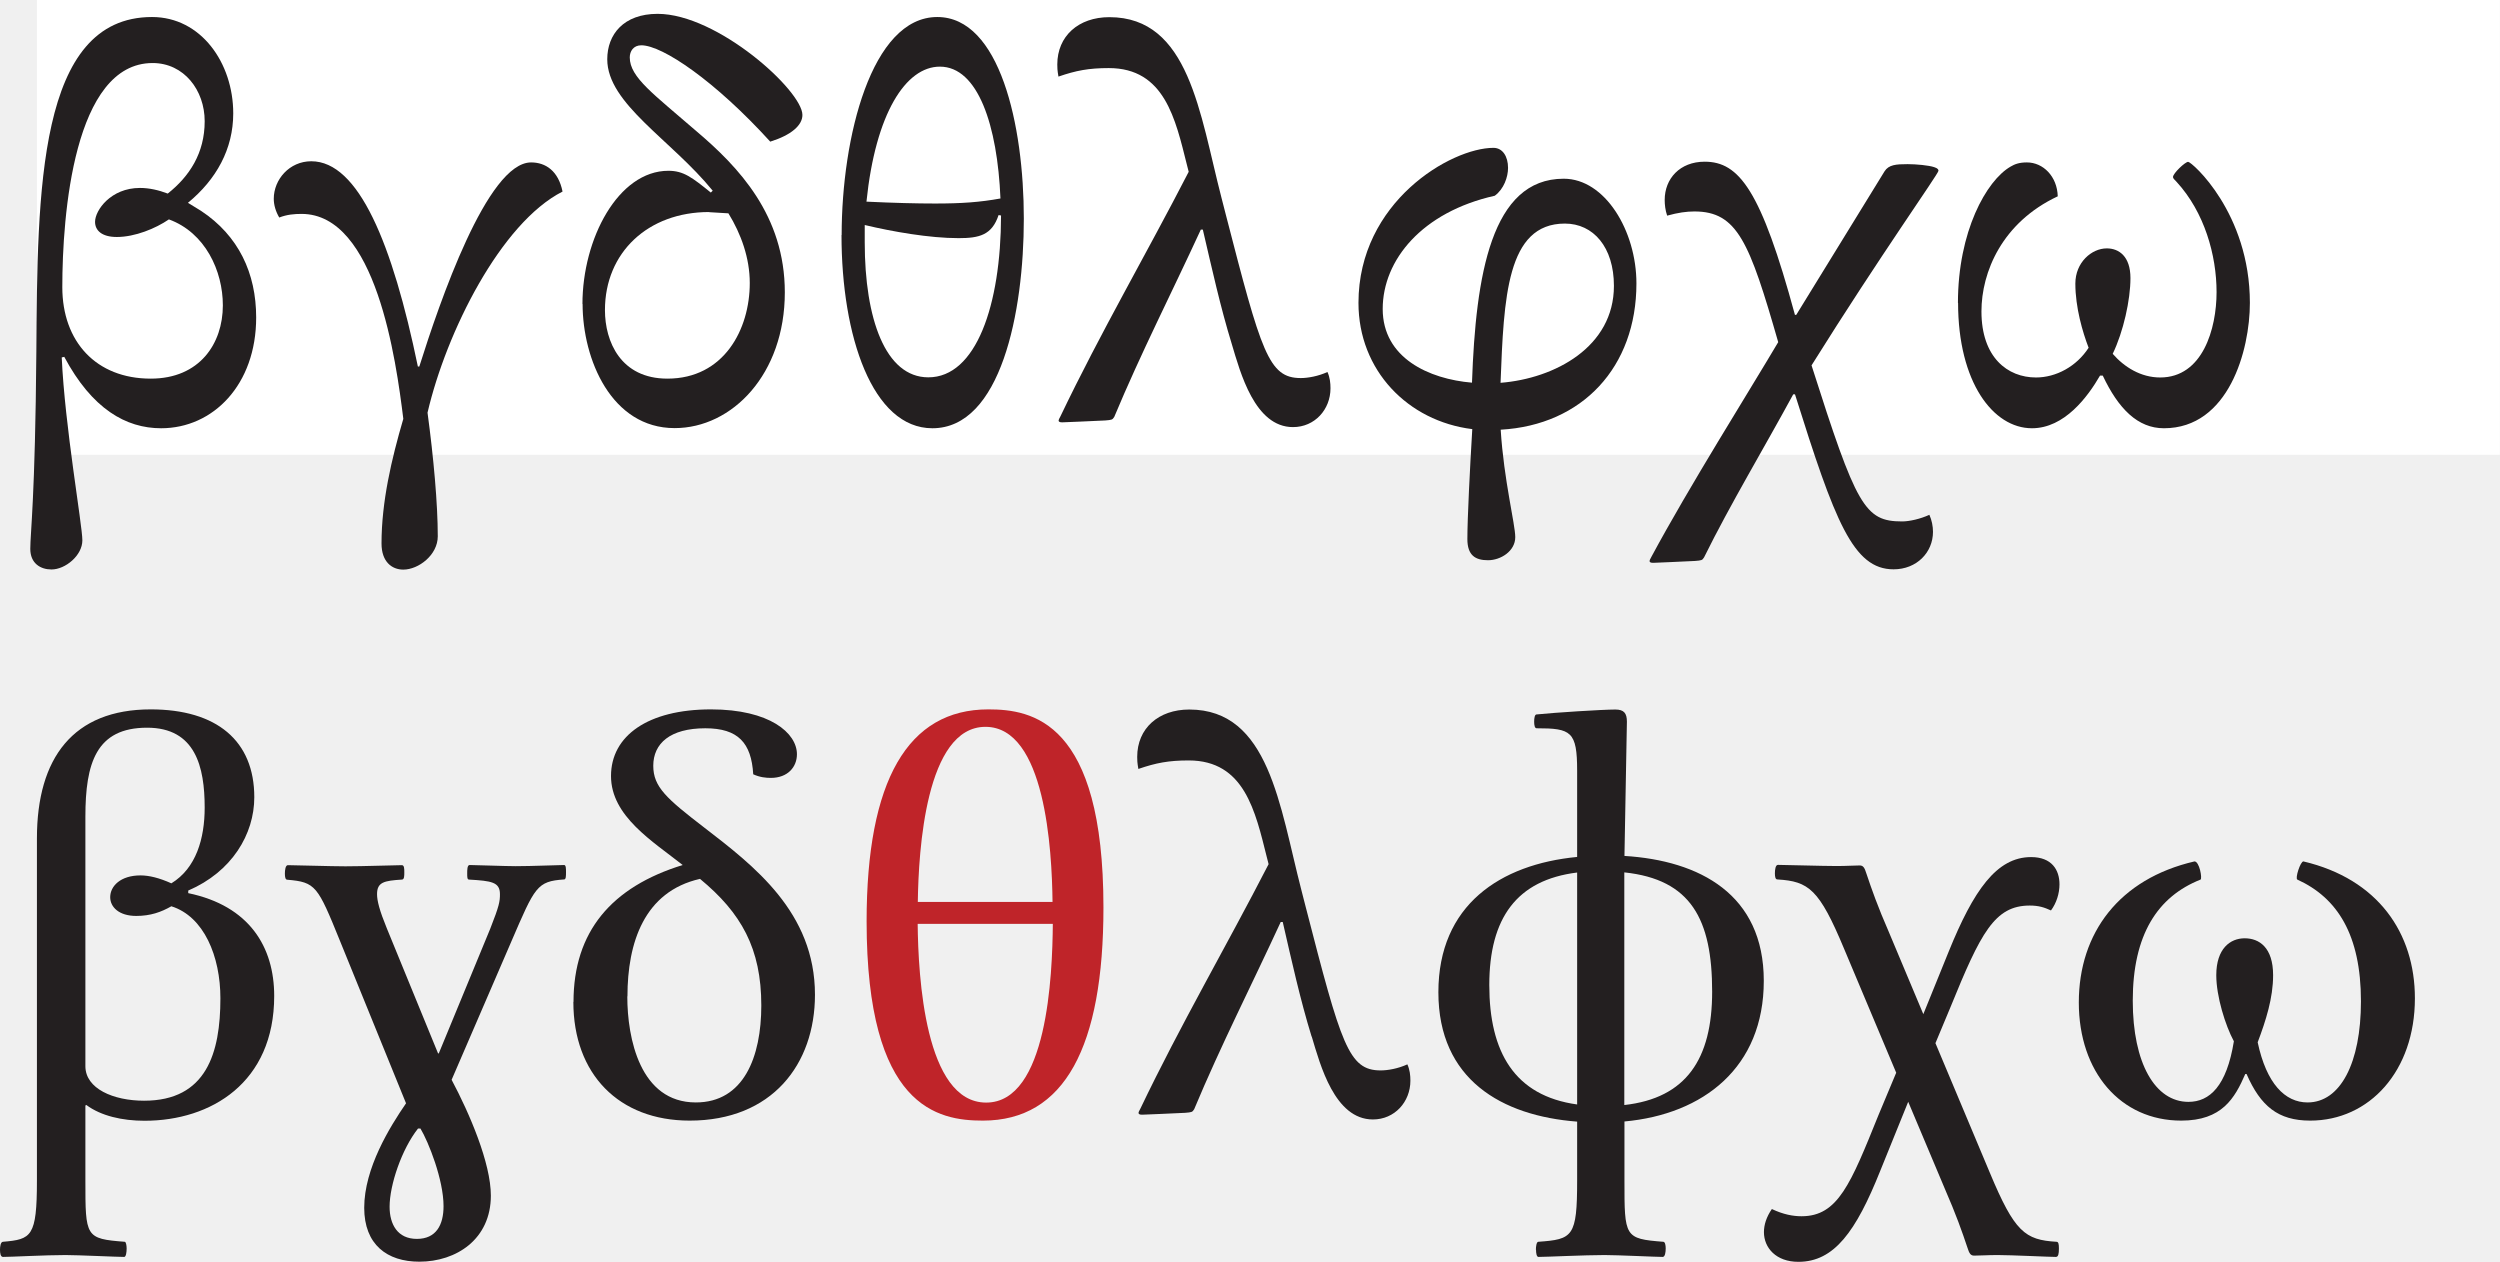
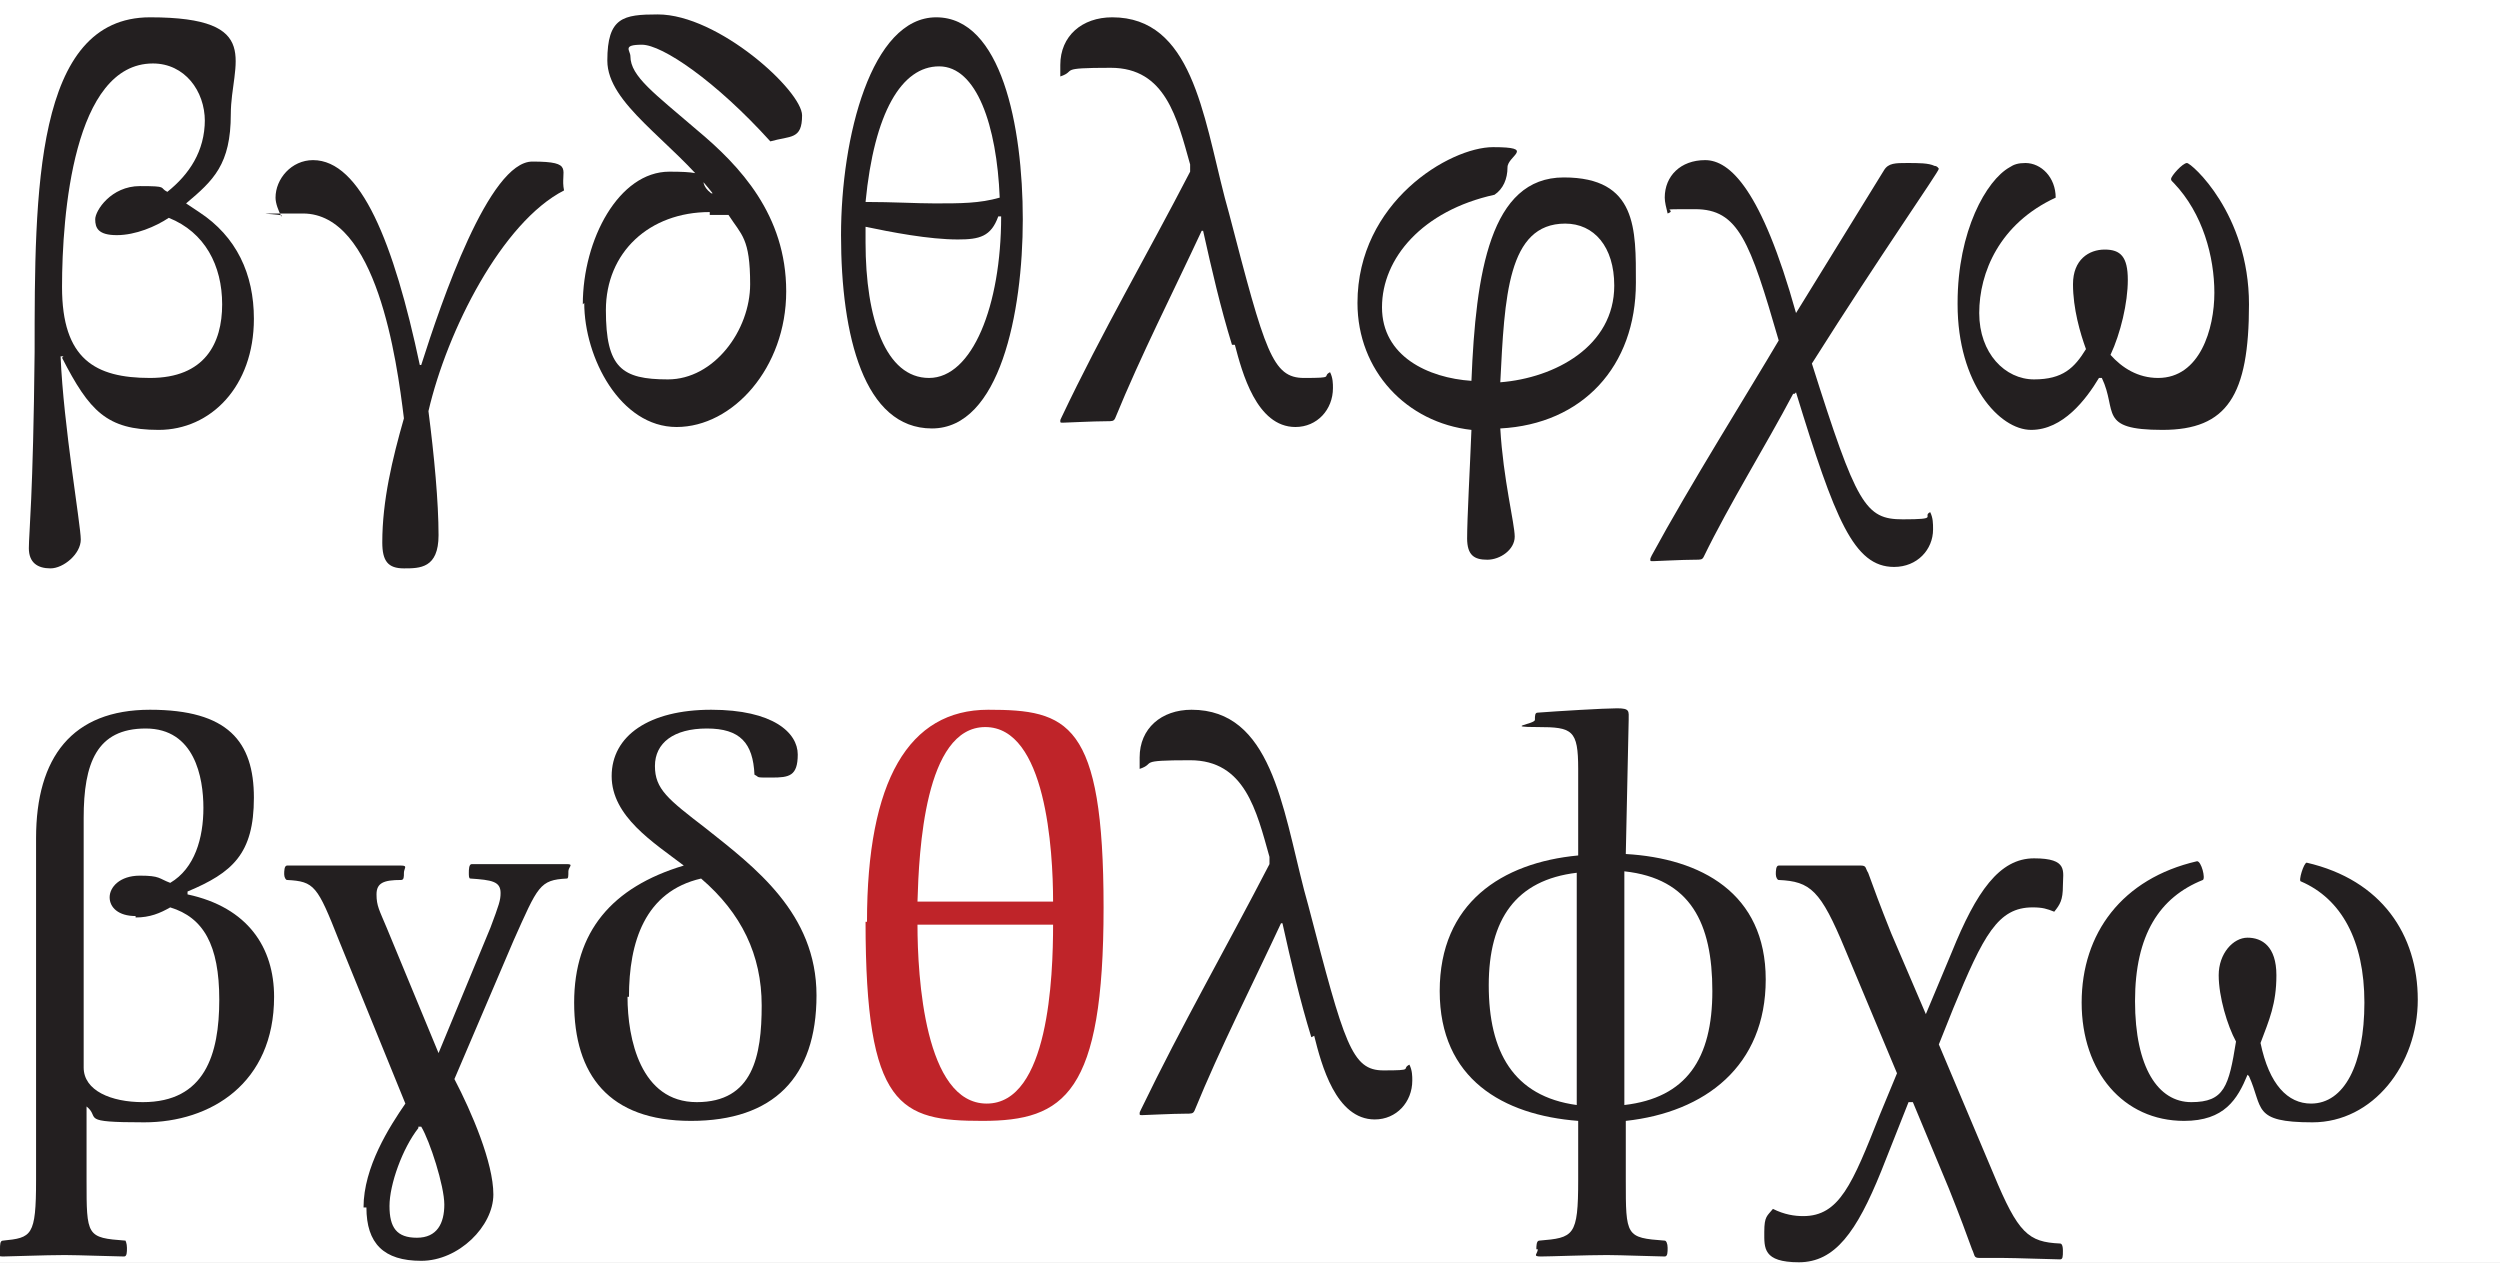
- <svg xmlns="http://www.w3.org/2000/svg" id="Layer_1" data-name="Layer 1" viewBox="0 0 173.32 87.48">
+ <svg xmlns="http://www.w3.org/2000/svg" id="Layer_1" version="1.1" viewBox="0 0 173.3 87.5">
  <defs>
    <style>
-       .cls-1 {
+       .st0 {
        fill: #231f20;
      }

-       .cls-2 {
+       .st1 {
        fill: #bf2429;
      }

-       .cls-3 {
+       .st2 {
        fill: #fff;
      }
    </style>
  </defs>
-   <rect class="cls-3" x="2.56" width="170.75" height="31.53" />
+   <rect class="st2" x="0" width="173.3" height="87.5" />
  <g>
-     <path class="cls-1" d="M4.45,24.74l-.17.04c.21,4.75,1.43,11.63,1.43,12.68s-1.18,2.02-2.14,2.02c-.76,0-1.47-.42-1.47-1.43,0-1.09.34-3.57.42-13.65.08-11.09.08-23.22,8.02-23.22,3.4,0,5.63,3.19,5.63,6.68,0,2.47-1.17,4.58-3.14,6.2l.91.56c2.6,1.72,3.82,4.32,3.82,7.39,0,4.66-2.98,7.68-6.59,7.68-2.44,0-4.79-1.34-6.72-4.96ZM14.19,8.4c0-2.14-1.43-4.03-3.61-4.03-5.46,0-6.26,10.54-6.26,15.54,0,3.78,2.35,6.34,6.13,6.34,3.4,0,5-2.44,5-5.08,0-2.39-1.22-5.04-3.74-5.96-.92.63-2.35,1.22-3.61,1.22-1.05,0-1.51-.46-1.51-1.05,0-.8,1.09-2.35,3.11-2.35.65,0,1.3.15,1.93.39,1.5-1.19,2.56-2.8,2.56-5.01Z" />
-     <path class="cls-1" d="M27.96,29.03c-.5-4.06-1.89-14.2-7.05-14.2-.5,0-1.01.04-1.55.25-.25-.42-.38-.88-.38-1.3,0-1.34,1.09-2.6,2.6-2.6,3.28,0,5.63,5.71,7.39,14.23h.1c1.4-4.44,4.71-14.15,7.75-14.15,1.01,0,1.89.59,2.18,2.02-4.28,2.18-8.06,9.74-9.36,15.33.42,3.11.71,6.34.71,8.57,0,1.3-1.34,2.31-2.39,2.31-.8,0-1.51-.55-1.51-1.81,0-2.89.69-5.84,1.51-8.64Z" />
-     <path class="cls-1" d="M40.38,21.08c0-4.53,2.48-9.24,5.96-9.24,1.05,0,1.64.46,2.94,1.51l.13-.13c-2.88-3.54-7.31-6.03-7.31-9.11,0-1.72,1.13-3.15,3.49-3.15,4.16,0,10.04,5.33,10.04,7.01,0,.71-.76,1.39-2.23,1.85-3.82-4.2-7.47-6.68-8.94-6.68-.55,0-.8.42-.8.84,0,1.39,1.68,2.56,4.58,5.08,2.98,2.52,6.17,5.88,6.17,11.21,0,5.67-3.65,9.41-7.64,9.41-4.37,0-6.38-4.75-6.38-8.61ZM49.16,14.7c-4.24,0-7.22,2.81-7.22,6.8,0,2.18,1.09,4.75,4.33,4.75,3.91,0,5.71-3.4,5.71-6.63,0-1.73-.6-3.4-1.48-4.83l-1.33-.08Z" />
-     <path class="cls-1" d="M58.35,16.3c0-6.76,2.06-15.12,6.63-15.12,4.33,0,6,7.47,6,13.98s-1.6,14.53-6.34,14.53c-4.16,0-6.3-6.38-6.3-13.4ZM59.95,15.59v1.21c0,5.29,1.43,9.36,4.41,9.36,3.31,0,5.03-5,5.04-11.22l-.17-.03c-.46,1.39-1.34,1.6-2.77,1.6-2.03,0-4.58-.45-6.51-.91ZM64.82,14.11c1.85,0,3.11-.09,4.54-.35-.21-5.04-1.55-9.14-4.2-9.14-2.36,0-4.46,3.23-5.09,9.36,1.89.09,3.49.13,4.76.13Z" />
-     <path class="cls-1" d="M85.4,23.86c-.8-2.6-1.38-5.25-2.01-7.94h-.14c-1.97,4.28-4.16,8.57-6,12.98-.13.21-.17.21-.63.25-.92.04-2.77.13-2.98.13-.17,0-.25-.04-.25-.13,0-.04.04-.13.13-.29,2.8-5.85,5.92-11.18,8.89-16.95l-.12-.47c-.8-3.19-1.55-6.72-5.42-6.72-1.39,0-2.27.17-3.49.59-.08-.46-.08-.63-.08-.84,0-1.97,1.47-3.28,3.61-3.28,5.54,0,6.26,6.68,7.77,12.51l.29,1.13c2.48,9.62,2.98,11.38,5.21,11.38.5,0,1.22-.13,1.85-.42.17.38.21.76.21,1.13,0,1.47-1.09,2.69-2.6,2.69-2.65,0-3.65-3.78-4.24-5.75Z" />
-     <path class="cls-1" d="M101.73,37.38c0-1.45.18-4.96.34-7.63-4.46-.55-7.89-4.07-7.89-8.75,0-7.01,6.42-10.75,9.36-10.75.63,0,1.01.59,1.01,1.39,0,.63-.29,1.47-.92,1.93-5.04,1.13-7.77,4.45-7.77,7.85s3.21,4.86,6.19,5.11c.26-7.47,1.34-14.14,6.36-14.14,2.86,0,5.04,3.61,5.04,7.26,0,5.79-3.74,9.82-9.41,10.14.22,3.5,1.01,6.56,1.01,7.45,0,.97-1.01,1.6-1.89,1.6s-1.43-.34-1.43-1.47ZM111.89,19.82c0-2.69-1.43-4.32-3.4-4.32-4.04,0-4.23,5.14-4.46,11.04,3.77-.3,7.86-2.49,7.86-6.72Z" />
-     <path class="cls-1" d="M124.44,27.34h-.12c-1.95,3.6-4.37,7.63-6.18,11.3-.13.21-.17.21-.63.25-.92.04-2.69.13-2.9.13-.17,0-.25-.04-.25-.13,0-.04.04-.13.13-.29,2.6-4.84,6.81-11.53,8.79-14.88-1.99-6.93-2.83-9.06-5.81-9.06-.55,0-1.13.08-1.89.29-.13-.38-.17-.76-.17-1.09,0-1.47,1.05-2.65,2.77-2.65,2.39,0,3.91,1.97,6.26,10.62h.09l6.12-9.95c.29-.46.8-.5,1.6-.5.59,0,1.47.08,1.85.21.25.08.29.17.29.25,0,.21-4.03,5.86-8.8,13.49,3.11,9.77,3.68,10.82,6.28,10.82.5,0,1.26-.17,1.89-.46.17.38.25.8.25,1.18,0,1.43-1.13,2.6-2.73,2.6-2.81,0-4.07-3.32-6.84-12.14Z" />
-     <path class="cls-1" d="M135.74,21c0-4.95,1.97-8.48,3.65-9.45.29-.17.59-.29,1.13-.29,1.13,0,2.1.97,2.14,2.35-3.86,1.81-5.29,5.25-5.29,7.98,0,3.19,1.81,4.58,3.78,4.58,1.39,0,2.81-.76,3.65-2.06-.42-1.09-.92-2.8-.92-4.45,0-1.47,1.13-2.44,2.18-2.44.84,0,1.64.55,1.64,2.06s-.49,3.72-1.23,5.25c.8.92,1.95,1.64,3.29,1.64,2.94,0,3.91-3.36,3.91-5.92s-.84-5.54-2.77-7.64c-.17-.17-.25-.25-.25-.34,0-.25.84-1.05,1.05-1.05.25,0,4.28,3.53,4.28,9.78,0,3.28-1.47,8.69-5.96,8.69-1.81,0-3.15-1.34-4.24-3.65h-.19c-.85,1.47-2.46,3.65-4.72,3.65-2.69,0-5.12-3.19-5.12-8.69Z" />
-     <path class="cls-1" d="M6,76.6l-.08.04v5.21c0,3.91,0,4.03,2.73,4.24.08,0,.13.25.13.46,0,.25-.04.59-.17.59-.5,0-3.19-.13-4.07-.13-1.39,0-3.78.13-4.33.13-.17,0-.21-.25-.21-.5,0-.21.04-.55.21-.55,1.97-.17,2.35-.34,2.35-4.24v-23.73c0-5.58,2.52-8.94,7.89-8.94,4.58,0,7.18,2.18,7.18,6.09,0,2.56-1.55,5.17-4.58,6.47v.18c4.24.88,5.96,3.73,5.96,7.13,0,6-4.37,8.65-8.99,8.65-1.55,0-3.02-.34-4.03-1.09ZM9.45,63.5c-1.22,0-1.81-.63-1.81-1.3,0-.76.71-1.51,2.1-1.51.59,0,1.3.17,2.14.55,1.72-1.05,2.31-3.11,2.31-5.25,0-2.81-.63-5.54-3.99-5.54-3.53,0-4.28,2.44-4.28,6.17v17.3c0,1.55,1.93,2.39,4.07,2.39,4.33,0,5.29-3.32,5.29-7.1,0-2.91-1.14-5.67-3.4-6.38-.7.4-1.44.67-2.44.67Z" />
-     <path class="cls-1" d="M25.25,83.74c0-2.76,1.78-5.62,2.9-7.25l-4.58-11.26c-1.55-3.82-1.68-4.07-3.65-4.24-.13,0-.17-.17-.17-.42s.04-.59.21-.59c.5,0,2.98.08,3.99.08,1.22,0,3.44-.08,3.91-.08.17,0,.17.25.17.5s0,.5-.17.5c-1.22.08-1.72.17-1.72,1.01,0,.46.17,1.13.67,2.35l3.56,8.69h.05l3.57-8.65c.63-1.6.67-1.89.67-2.39,0-.84-.59-.92-2.14-1.01-.13,0-.13-.17-.13-.42s0-.59.17-.59c.38,0,2.48.08,3.19.08,1.13,0,2.94-.08,3.36-.08.13,0,.13.25.13.5s0,.5-.13.5c-1.89.13-2.02.5-3.65,4.28l-4.15,9.61c1.24,2.33,2.72,5.77,2.72,8.03,0,3.02-2.39,4.58-4.96,4.58-2.23,0-3.82-1.18-3.82-3.74ZM28.98,78.24c-1.13,1.43-1.97,3.91-1.97,5.42,0,1.22.55,2.23,1.89,2.23s1.85-.97,1.85-2.27c0-1.83-1.04-4.45-1.6-5.38h-.17Z" />
-     <path class="cls-1" d="M39.76,69.46c0-4.88,2.64-7.97,7.57-9.49-2.07-1.64-4.97-3.38-4.97-6.17s2.56-4.62,6.93-4.62c4.07,0,5.96,1.64,5.96,3.11,0,.88-.63,1.64-1.81,1.64-.34,0-.76-.04-1.22-.25-.13-2.18-1.05-3.19-3.32-3.19-2.44,0-3.61,1.05-3.61,2.6,0,1.47.92,2.27,3.53,4.28,3.44,2.65,7.68,5.88,7.68,11.59,0,4.83-2.98,8.73-8.69,8.73-4.91,0-8.06-3.23-8.06-8.23ZM43.49,69.08c0,2.9.88,7.35,4.75,7.35,3.32,0,4.54-3.15,4.54-6.72,0-3.96-1.39-6.42-4.25-8.78-3.87.88-5.03,4.42-5.03,8.15Z" />
-     <path class="cls-2" d="M60.08,63.88c0-9.78,2.86-14.7,8.44-14.7,3.02,0,7.98.8,7.98,13.73,0,9.66-2.69,14.78-8.36,14.78-3.11,0-8.06-.88-8.06-13.82ZM72.98,64.05h-9.36c.04,3.64.5,12.39,4.75,12.39s4.59-8.83,4.62-12.39ZM72.97,62.53c-.04-3.64-.51-12.14-4.65-12.14s-4.64,8.57-4.69,12.14h9.34Z" />
-     <path class="cls-1" d="M90.93,71.86c-.8-2.6-1.38-5.25-2-7.94h-.14c-1.97,4.28-4.16,8.57-6,12.98-.13.21-.17.21-.63.25-.92.04-2.77.13-2.98.13-.17,0-.25-.04-.25-.13,0-.04.04-.13.13-.29,2.8-5.85,5.92-11.18,8.89-16.95l-.12-.47c-.8-3.19-1.55-6.72-5.42-6.72-1.39,0-2.27.17-3.49.59-.08-.46-.08-.63-.08-.84,0-1.97,1.47-3.28,3.61-3.28,5.54,0,6.26,6.68,7.77,12.51l.29,1.13c2.48,9.62,2.98,11.38,5.21,11.38.5,0,1.22-.13,1.85-.42.17.38.21.76.21,1.13,0,1.47-1.09,2.69-2.6,2.69-2.65,0-3.65-3.78-4.24-5.75Z" />
-     <path class="cls-1" d="M106.48,86.64c0-.21.04-.55.17-.55,2.39-.17,2.69-.34,2.69-4.24v-4.09c-5.23-.4-9.62-2.92-9.62-8.97s4.3-8.87,9.62-9.38v-5.98c0-2.73-.42-2.94-2.81-2.94-.13,0-.17-.21-.17-.46s.04-.5.17-.5c1.26-.13,4.58-.34,5.46-.34.59,0,.8.25.8.84l-.17,9.31c5.21.32,9.66,2.66,9.66,8.66s-4.18,9.25-9.66,9.75v4.1c0,3.91,0,4.03,2.69,4.24.13,0,.17.25.17.46,0,.25-.04.59-.21.59-.46,0-3.11-.13-4.03-.13-1.39,0-4.03.13-4.58.13-.13,0-.17-.25-.17-.5ZM109.34,60.49c-4.19.52-6.09,3.16-6.09,7.8s1.74,7.68,6.09,8.28v-16.08ZM112.61,76.61c4.3-.48,6.09-3.2,6.09-7.86,0-5.03-1.47-7.78-6.09-8.27v16.14Z" />
-     <path class="cls-1" d="M132.29,76.39l-1.94,4.79c-1.68,4.2-3.19,6.3-5.67,6.3-1.55,0-2.39-.97-2.39-2.06,0-.5.17-1.05.55-1.6.8.38,1.47.5,2.06.5,2.52,0,3.4-2.23,5.33-7.01l1.23-2.94-3.62-8.61c-1.72-4.12-2.44-4.66-4.62-4.79-.13,0-.17-.17-.17-.42s.04-.59.21-.59c.46,0,3.11.08,4.07.08.71,0,1.18-.04,1.6-.04.25,0,.34.17.46.55.38,1.13.76,2.23,1.6,4.16l2.35,5.6,1.76-4.34c1.72-4.24,3.32-6.55,5.71-6.55,1.43,0,1.97.88,1.97,1.89,0,.63-.21,1.3-.59,1.81-.46-.21-.84-.34-1.47-.34-2.44,0-3.4,1.89-5.5,7.05l-1.04,2.49,3.77,8.98c1.72,4.12,2.44,4.66,4.62,4.79.13,0,.17.13.17.46,0,.38-.04.59-.21.59-.46,0-3.07-.13-4.03-.13-.71,0-1.22.04-1.64.04-.25,0-.34-.17-.46-.55-.38-1.13-.76-2.23-1.6-4.16l-2.51-5.96Z" />
-     <path class="cls-1" d="M155.75,74.46h-.09c-.73,1.68-1.61,3.23-4.44,3.23-4.2,0-7.1-3.36-7.1-8.19s2.81-8.57,8.02-9.78c.34,0,.55,1.18.42,1.26-2.98,1.18-4.7,3.82-4.7,8.4,0,4.33,1.55,7.01,3.86,7.01,1.47,0,2.65-1.09,3.15-4.2-.59-1.09-1.22-3.11-1.22-4.58,0-1.85.97-2.56,1.97-2.56s1.97.63,1.97,2.56c0,1.58-.5,3.14-1.07,4.65.61,2.86,1.89,4.17,3.46,4.17,2.27,0,3.7-2.73,3.7-7.01,0-4.62-1.64-7.18-4.41-8.44-.17-.08.21-1.26.42-1.26,5.17,1.22,7.73,4.96,7.73,9.49,0,5.04-3.15,8.48-7.26,8.48-2.23,0-3.44-1.01-4.41-3.23Z" />
+     <path class="st0" d="M4.4,24.7h-.2c.2,4.8,1.4,11.7,1.4,12.7s-1.2,2-2.1,2-1.5-.4-1.5-1.4.3-3.6.4-13.6c0-11.1,0-23.2,8-23.2s5.6,3.2,5.6,6.7-1.2,4.6-3.1,6.2l.9.6c2.6,1.7,3.8,4.3,3.8,7.4,0,4.7-3,7.7-6.6,7.7s-4.8-1.3-6.7-5h0ZM14.2,8.4c0-2.1-1.4-4-3.6-4-5.5,0-6.3,10.5-6.3,15.5s2.3,6.3,6.1,6.3,5-2.4,5-5.1-1.2-5-3.7-6c-.9.6-2.3,1.2-3.6,1.2s-1.5-.5-1.5-1.1,1.1-2.3,3.1-2.3,1.3.1,1.9.4c1.5-1.2,2.6-2.8,2.6-5h0Z" />
+     <path class="st0" d="M28,29c-.5-4.1-1.9-14.2-7-14.2s-1,0-1.5.2c-.2-.4-.4-.9-.4-1.3,0-1.3,1.1-2.6,2.6-2.6,3.3,0,5.6,5.7,7.4,14.2h.1c1.4-4.4,4.7-14.1,7.7-14.1s1.9.6,2.2,2c-4.3,2.2-8.1,9.7-9.4,15.3.4,3.1.7,6.3.7,8.6s-1.3,2.3-2.4,2.3-1.5-.5-1.5-1.8c0-2.9.7-5.8,1.5-8.6h0Z" />
+     <path class="st0" d="M40.4,21.1c0-4.5,2.5-9.2,6-9.2s1.6.5,2.9,1.5h.1c-2.9-3.7-7.3-6.2-7.3-9.2s1.1-3.2,3.5-3.2c4.2,0,10,5.3,10,7s-.8,1.4-2.2,1.8c-3.8-4.2-7.5-6.7-8.9-6.7s-.8.4-.8.8c0,1.4,1.7,2.6,4.6,5.1,3,2.5,6.2,5.9,6.2,11.2s-3.7,9.4-7.6,9.4-6.4-4.8-6.4-8.6h0ZM49.2,14.7c-4.2,0-7.2,2.8-7.2,6.8s1.1,4.8,4.3,4.8,5.7-3.4,5.7-6.6-.6-3.4-1.5-4.8h-1.3c0,0,0,0,0,0Z" />
+     <path class="st0" d="M58.3,16.3c0-6.8,2.1-15.1,6.6-15.1s6,7.5,6,14-1.6,14.5-6.3,14.5-6.3-6.4-6.3-13.4h0ZM60,15.6v1.2c0,5.3,1.4,9.4,4.4,9.4s5-5,5-11.2h-.2c-.5,1.4-1.3,1.6-2.8,1.6-2,0-4.6-.5-6.5-.9h0ZM64.8,14.1c1.8,0,3.1,0,4.5-.4-.2-5-1.6-9.1-4.2-9.1s-4.5,3.2-5.1,9.4c1.9,0,3.5.1,4.8.1h0Z" />
+     <path class="st0" d="M85.4,23.9c-.8-2.6-1.4-5.2-2-7.9h-.1c-2,4.3-4.2,8.6-6,13-.1.2-.2.2-.6.2-.9,0-2.8.1-3,.1s-.2,0-.2-.1,0-.1.1-.3c2.8-5.9,5.9-11.2,8.9-17v-.5c-.9-3.2-1.7-6.7-5.5-6.7s-2.3.2-3.5.6c0-.5,0-.6,0-.8,0-2,1.5-3.3,3.6-3.3,5.5,0,6.3,6.7,7.8,12.5l.3,1.1c2.5,9.6,3,11.4,5.2,11.4s1.2-.1,1.8-.4c.2.4.2.8.2,1.1,0,1.5-1.1,2.7-2.6,2.7-2.7,0-3.7-3.8-4.2-5.7Z" />
+     <path class="st0" d="M101.7,37.4c0-1.5.2-5,.3-7.6-4.5-.5-7.9-4.1-7.9-8.8,0-7,6.4-10.8,9.4-10.8s1,.6,1,1.4-.3,1.5-.9,1.9c-5,1.1-7.8,4.4-7.8,7.8s3.2,4.9,6.2,5.1c.3-7.5,1.3-14.1,6.4-14.1s5,3.6,5,7.3c0,5.8-3.7,9.8-9.4,10.1.2,3.5,1,6.6,1,7.5s-1,1.6-1.9,1.6-1.4-.3-1.4-1.5h0ZM111.9,19.8c0-2.7-1.4-4.3-3.4-4.3-4,0-4.2,5.1-4.5,11,3.8-.3,7.9-2.5,7.9-6.7Z" />
+     <path class="st0" d="M124.4,27.3h-.1c-1.9,3.6-4.4,7.6-6.2,11.3-.1.2-.2.2-.6.2-.9,0-2.7.1-2.9.1s-.2,0-.2-.1,0-.1.1-.3c2.6-4.8,6.8-11.5,8.8-14.9-2-6.9-2.8-9.1-5.8-9.1s-1.1,0-1.9.3c-.1-.4-.2-.8-.2-1.1,0-1.5,1.1-2.6,2.8-2.6s3.9,2,6.3,10.6h0l6.1-9.9c.3-.5.8-.5,1.6-.5s1.5,0,1.9.2c.2,0,.3.2.3.2,0,.2-4,5.9-8.8,13.5,3.1,9.8,3.7,10.8,6.3,10.8s1.3-.2,1.9-.5c.2.4.2.8.2,1.2,0,1.4-1.1,2.6-2.7,2.6-2.8,0-4.1-3.3-6.8-12.1h0Z" />
+     <path class="st0" d="M135.7,21c0-5,2-8.5,3.6-9.4.3-.2.6-.3,1.1-.3,1.1,0,2.1,1,2.1,2.4-3.9,1.8-5.3,5.2-5.3,8s1.8,4.6,3.8,4.6,2.8-.8,3.6-2.1c-.4-1.1-.9-2.8-.9-4.5s1.1-2.4,2.2-2.4,1.6.5,1.6,2.1-.5,3.7-1.2,5.2c.8.9,1.9,1.6,3.3,1.6,2.9,0,3.9-3.4,3.9-5.9s-.8-5.5-2.8-7.6c-.2-.2-.2-.2-.2-.3,0-.2.8-1.1,1.1-1.1s4.3,3.5,4.3,9.8-1.5,8.7-6,8.7-3.1-1.3-4.2-3.6h-.2c-.9,1.5-2.5,3.6-4.7,3.6s-5.1-3.2-5.1-8.7h0Z" />
+     <path class="st0" d="M6,76.6h0v5.2c0,3.9,0,4,2.7,4.2,0,0,.1.2.1.5s0,.6-.2.6c-.5,0-3.2-.1-4.1-.1-1.4,0-3.8.1-4.3.1S0,86.9,0,86.6s0-.6.2-.6c2-.2,2.3-.3,2.3-4.2v-23.7c0-5.6,2.5-8.9,7.9-8.9s7.2,2.2,7.2,6.1-1.5,5.2-4.6,6.5v.2c4.2.9,6,3.7,6,7.1,0,6-4.4,8.7-9,8.7s-3-.3-4-1.1h0ZM9.4,63.5c-1.2,0-1.8-.6-1.8-1.3s.7-1.5,2.1-1.5,1.3.2,2.1.5c1.7-1,2.3-3.1,2.3-5.2s-.6-5.5-4-5.5-4.3,2.4-4.3,6.2v17.3c0,1.6,1.9,2.4,4.1,2.4,4.3,0,5.3-3.3,5.3-7.1s-1.1-5.7-3.4-6.4c-.7.4-1.4.7-2.4.7h0Z" />
+     <path class="st0" d="M25.2,83.7c0-2.8,1.8-5.6,2.9-7.2l-4.6-11.3c-1.5-3.8-1.7-4.1-3.6-4.2-.1,0-.2-.2-.2-.4s0-.6.2-.6c.5,0,3,0,4,0s3.4,0,3.9,0,.2.2.2.5,0,.5-.2.5c-1.2,0-1.7.2-1.7,1s.2,1.1.7,2.3l3.6,8.7h0l3.6-8.7c.6-1.6.7-1.9.7-2.4,0-.8-.6-.9-2.1-1-.1,0-.1-.2-.1-.4s0-.6.2-.6c.4,0,2.5,0,3.2,0,1.1,0,2.9,0,3.4,0s.1.2.1.5,0,.5-.1.5c-1.9.1-2,.5-3.7,4.3l-4.1,9.6c1.2,2.3,2.7,5.8,2.7,8s-2.4,4.6-5,4.6-3.8-1.2-3.8-3.7h0ZM29,78.2c-1.1,1.4-2,3.9-2,5.4s.5,2.2,1.9,2.2,1.9-1,1.9-2.3-1-4.4-1.6-5.4c0,0-.2,0-.2,0Z" />
+     <path class="st0" d="M39.8,69.5c0-4.9,2.6-8,7.6-9.5-2.1-1.6-5-3.4-5-6.2s2.6-4.6,6.9-4.6,6,1.6,6,3.1-.6,1.6-1.8,1.6-.8,0-1.2-.2c-.1-2.2-1-3.2-3.3-3.2s-3.6,1-3.6,2.6.9,2.3,3.5,4.3c3.4,2.7,7.7,5.9,7.7,11.6s-3,8.7-8.7,8.7-8.1-3.2-8.1-8.2h0ZM43.5,69.1c0,2.9.9,7.3,4.8,7.3s4.5-3.2,4.5-6.7-1.4-6.4-4.2-8.8c-3.9.9-5,4.4-5,8.2h0Z" />
+     <path class="st1" d="M60.1,63.9c0-9.8,2.9-14.7,8.4-14.7s8,.8,8,13.7-2.7,14.8-8.4,14.8-8.1-.9-8.1-13.8h0ZM73,64.1h-9.4c0,3.6.5,12.4,4.8,12.4s4.6-8.8,4.6-12.4h0ZM73,62.5c0-3.6-.5-12.1-4.7-12.1s-4.6,8.6-4.7,12.1h9.3Z" />
+     <path class="st0" d="M90.9,71.9c-.8-2.6-1.4-5.2-2-7.9h-.1c-2,4.3-4.2,8.6-6,13-.1.2-.2.2-.6.2-.9,0-2.8.1-3,.1s-.2,0-.2-.1,0-.1.1-.3c2.8-5.8,5.9-11.2,8.9-17v-.5c-.9-3.2-1.7-6.7-5.5-6.7s-2.3.2-3.5.6c0-.5,0-.6,0-.8,0-2,1.5-3.3,3.6-3.3,5.5,0,6.3,6.7,7.8,12.5l.3,1.1c2.5,9.6,3,11.4,5.2,11.4s1.2-.1,1.8-.4c.2.4.2.8.2,1.1,0,1.5-1.1,2.7-2.6,2.7-2.7,0-3.7-3.8-4.2-5.8h0Z" />
+     <path class="st0" d="M106.5,86.6c0-.2,0-.6.2-.6,2.4-.2,2.7-.3,2.7-4.2v-4.1c-5.2-.4-9.6-2.9-9.6-9s4.3-8.9,9.6-9.4v-6c0-2.7-.4-2.9-2.8-2.9s-.2-.2-.2-.5,0-.5.2-.5c1.3-.1,4.6-.3,5.5-.3s.8.2.8.8l-.2,9.3c5.2.3,9.7,2.7,9.7,8.7s-4.2,9.2-9.7,9.8v4.1c0,3.9,0,4,2.7,4.2.1,0,.2.2.2.5s0,.6-.2.6c-.5,0-3.1-.1-4-.1-1.4,0-4,.1-4.6.1s-.2-.2-.2-.5h0ZM109.3,60.5c-4.2.5-6.1,3.2-6.1,7.8s1.7,7.7,6.1,8.3c0,0,0-16.1,0-16.1ZM112.6,76.6c4.3-.5,6.1-3.2,6.1-7.9s-1.5-7.8-6.1-8.3v16.1h0Z" />
+     <path class="st0" d="M132.3,76.4l-1.9,4.8c-1.7,4.2-3.2,6.3-5.7,6.3s-2.4-1-2.4-2.1.2-1.1.6-1.6c.8.4,1.5.5,2.1.5,2.5,0,3.4-2.2,5.3-7l1.2-2.9-3.6-8.6c-1.7-4.1-2.4-4.7-4.6-4.8-.1,0-.2-.2-.2-.4s0-.6.2-.6c.5,0,3.1,0,4.1,0s1.2,0,1.6,0,.3.2.5.5c.4,1.1.8,2.2,1.6,4.2l2.4,5.6,1.8-4.3c1.7-4.2,3.3-6.5,5.7-6.5s2,.9,2,1.9-.2,1.3-.6,1.8c-.5-.2-.8-.3-1.5-.3-2.4,0-3.4,1.9-5.5,7l-1,2.5,3.8,9c1.7,4.1,2.4,4.7,4.6,4.8.1,0,.2.1.2.5s0,.6-.2.6c-.5,0-3.1-.1-4-.1s-1.2,0-1.6,0-.3-.2-.5-.6c-.4-1.1-.8-2.2-1.6-4.2l-2.5-6h0Z" />
+     <path class="st0" d="M155.8,74.5h0c-.7,1.7-1.6,3.2-4.4,3.2-4.2,0-7.1-3.4-7.1-8.2s2.8-8.6,8-9.8c.3,0,.6,1.2.4,1.3-3,1.2-4.7,3.8-4.7,8.4s1.6,7,3.9,7,2.6-1.1,3.1-4.2c-.6-1.1-1.2-3.1-1.2-4.6s1-2.6,2-2.6,2,.6,2,2.6-.5,3.1-1.1,4.7c.6,2.9,1.9,4.2,3.5,4.2,2.3,0,3.7-2.7,3.7-7s-1.6-7.2-4.4-8.4c-.2,0,.2-1.3.4-1.3,5.2,1.2,7.7,5,7.7,9.5s-3.1,8.5-7.3,8.5-3.4-1-4.4-3.2h0Z" />
  </g>
</svg>
